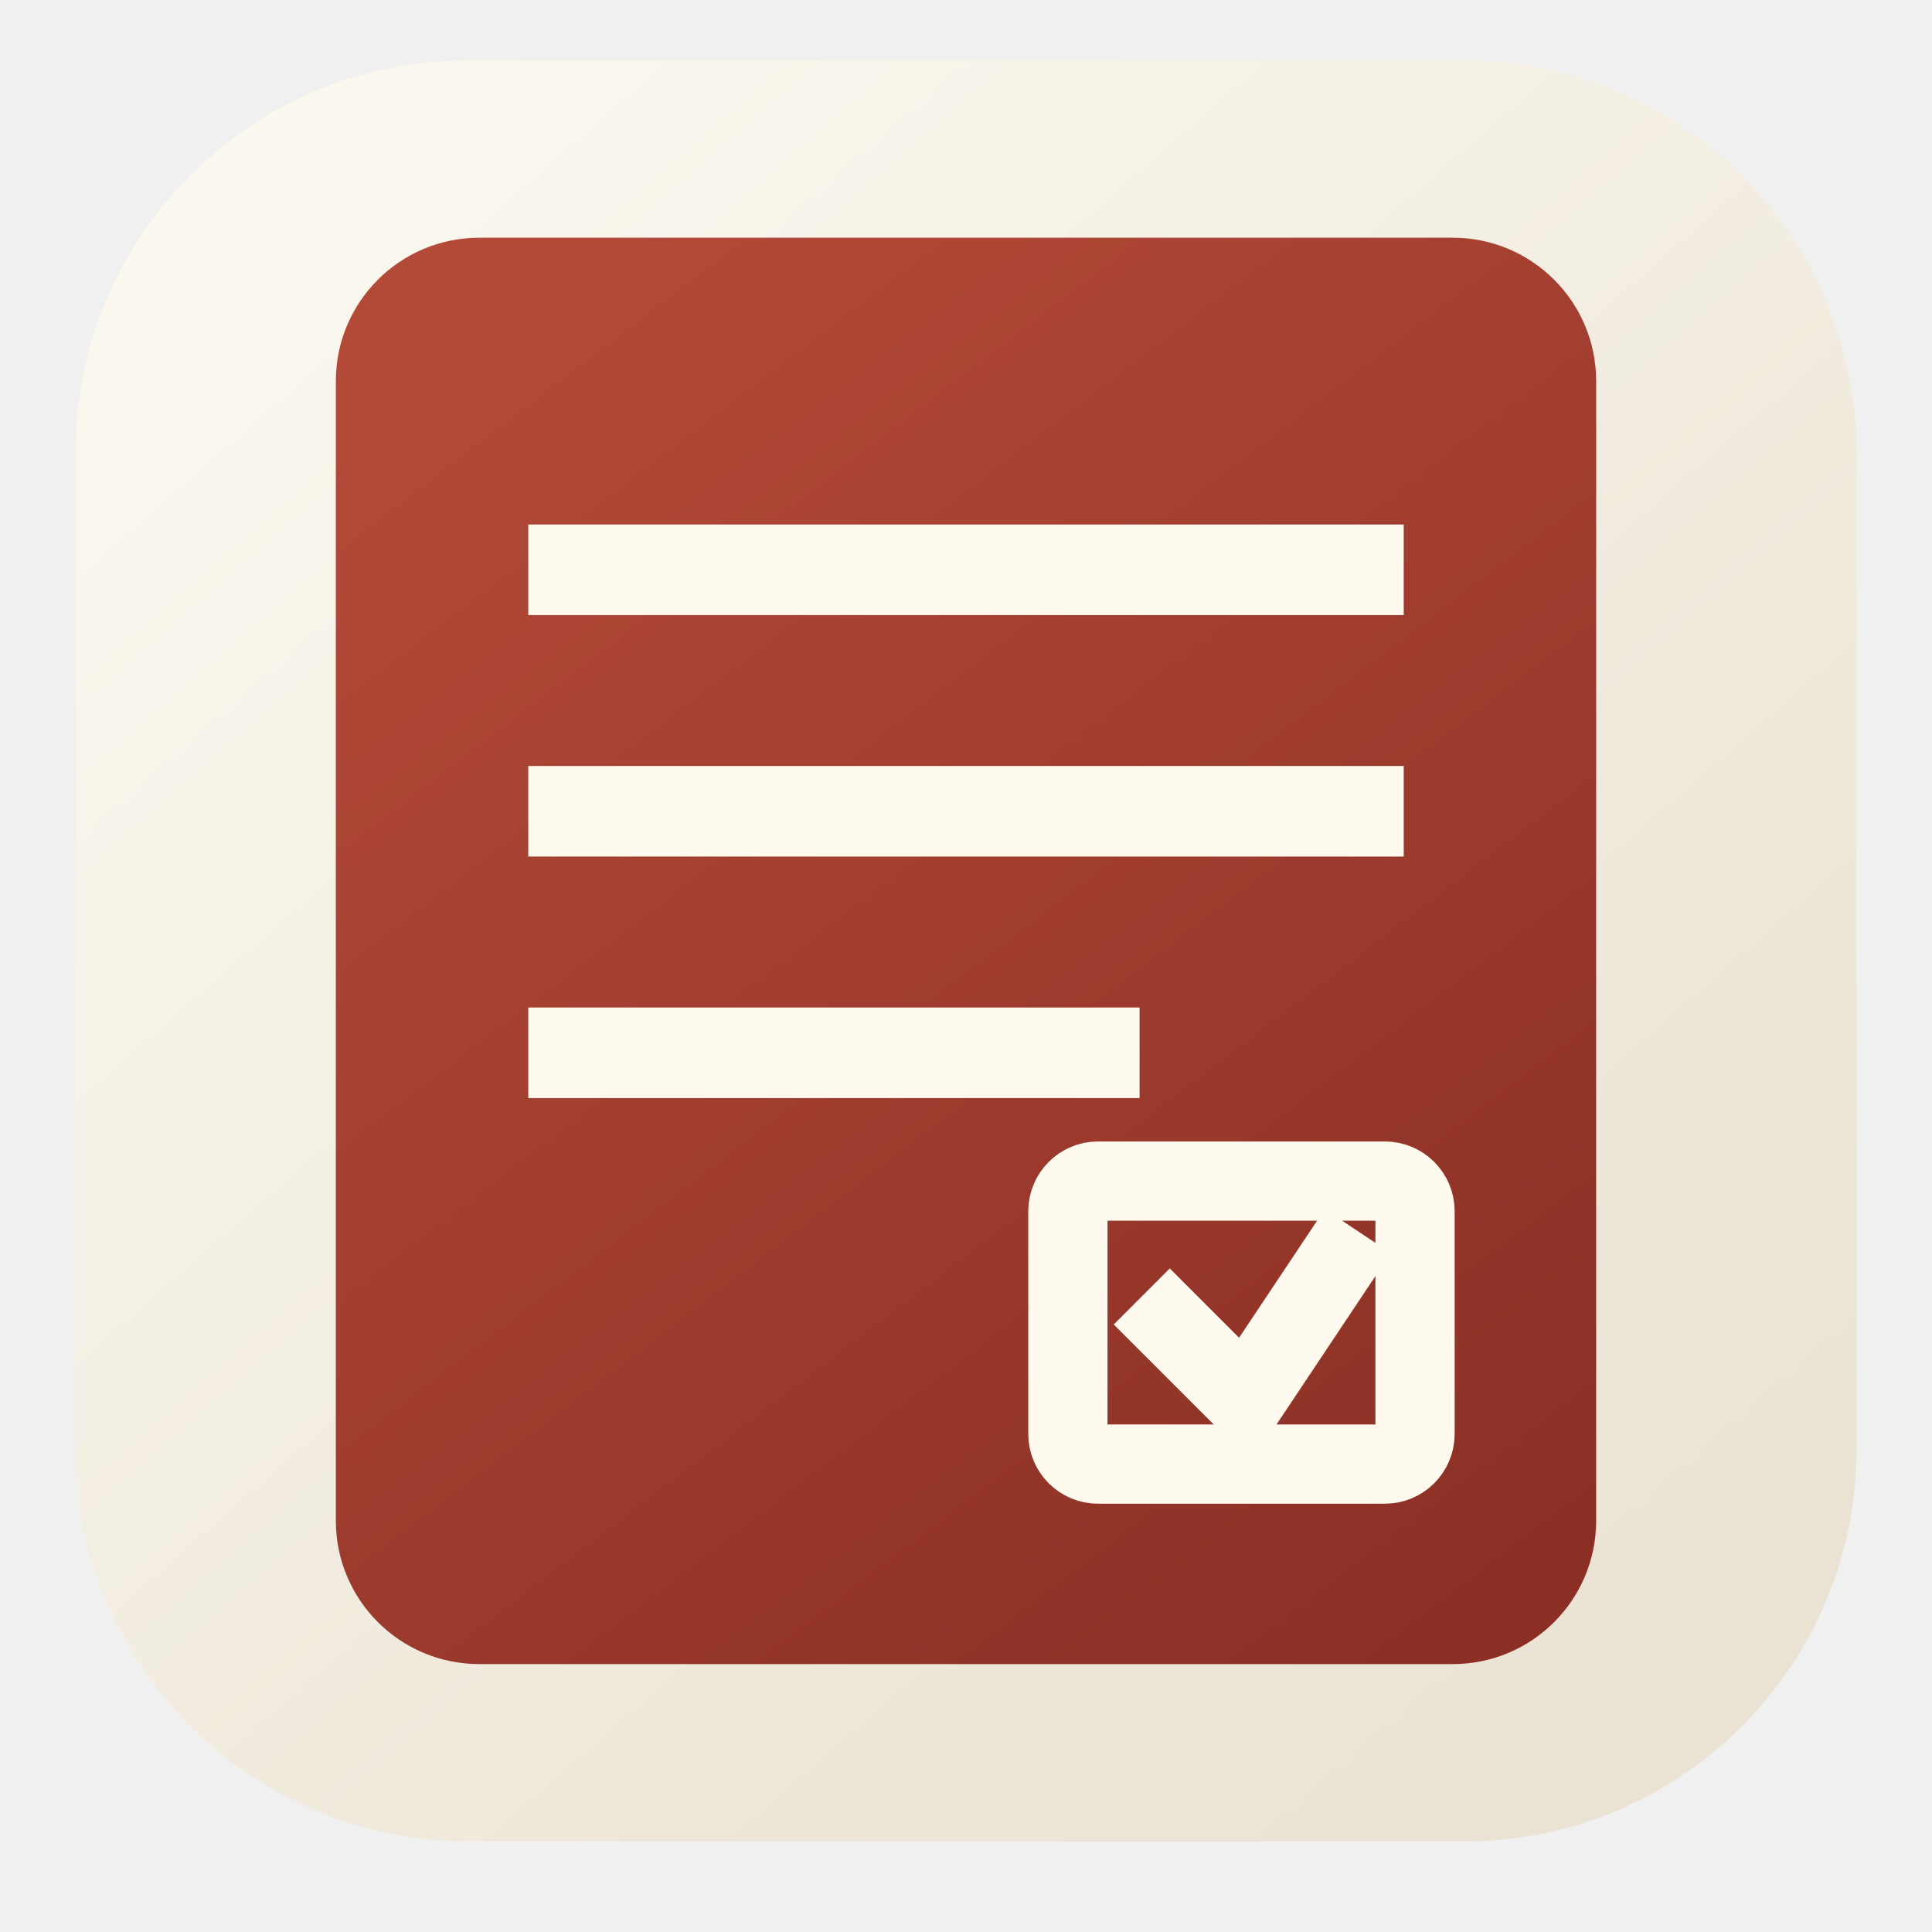
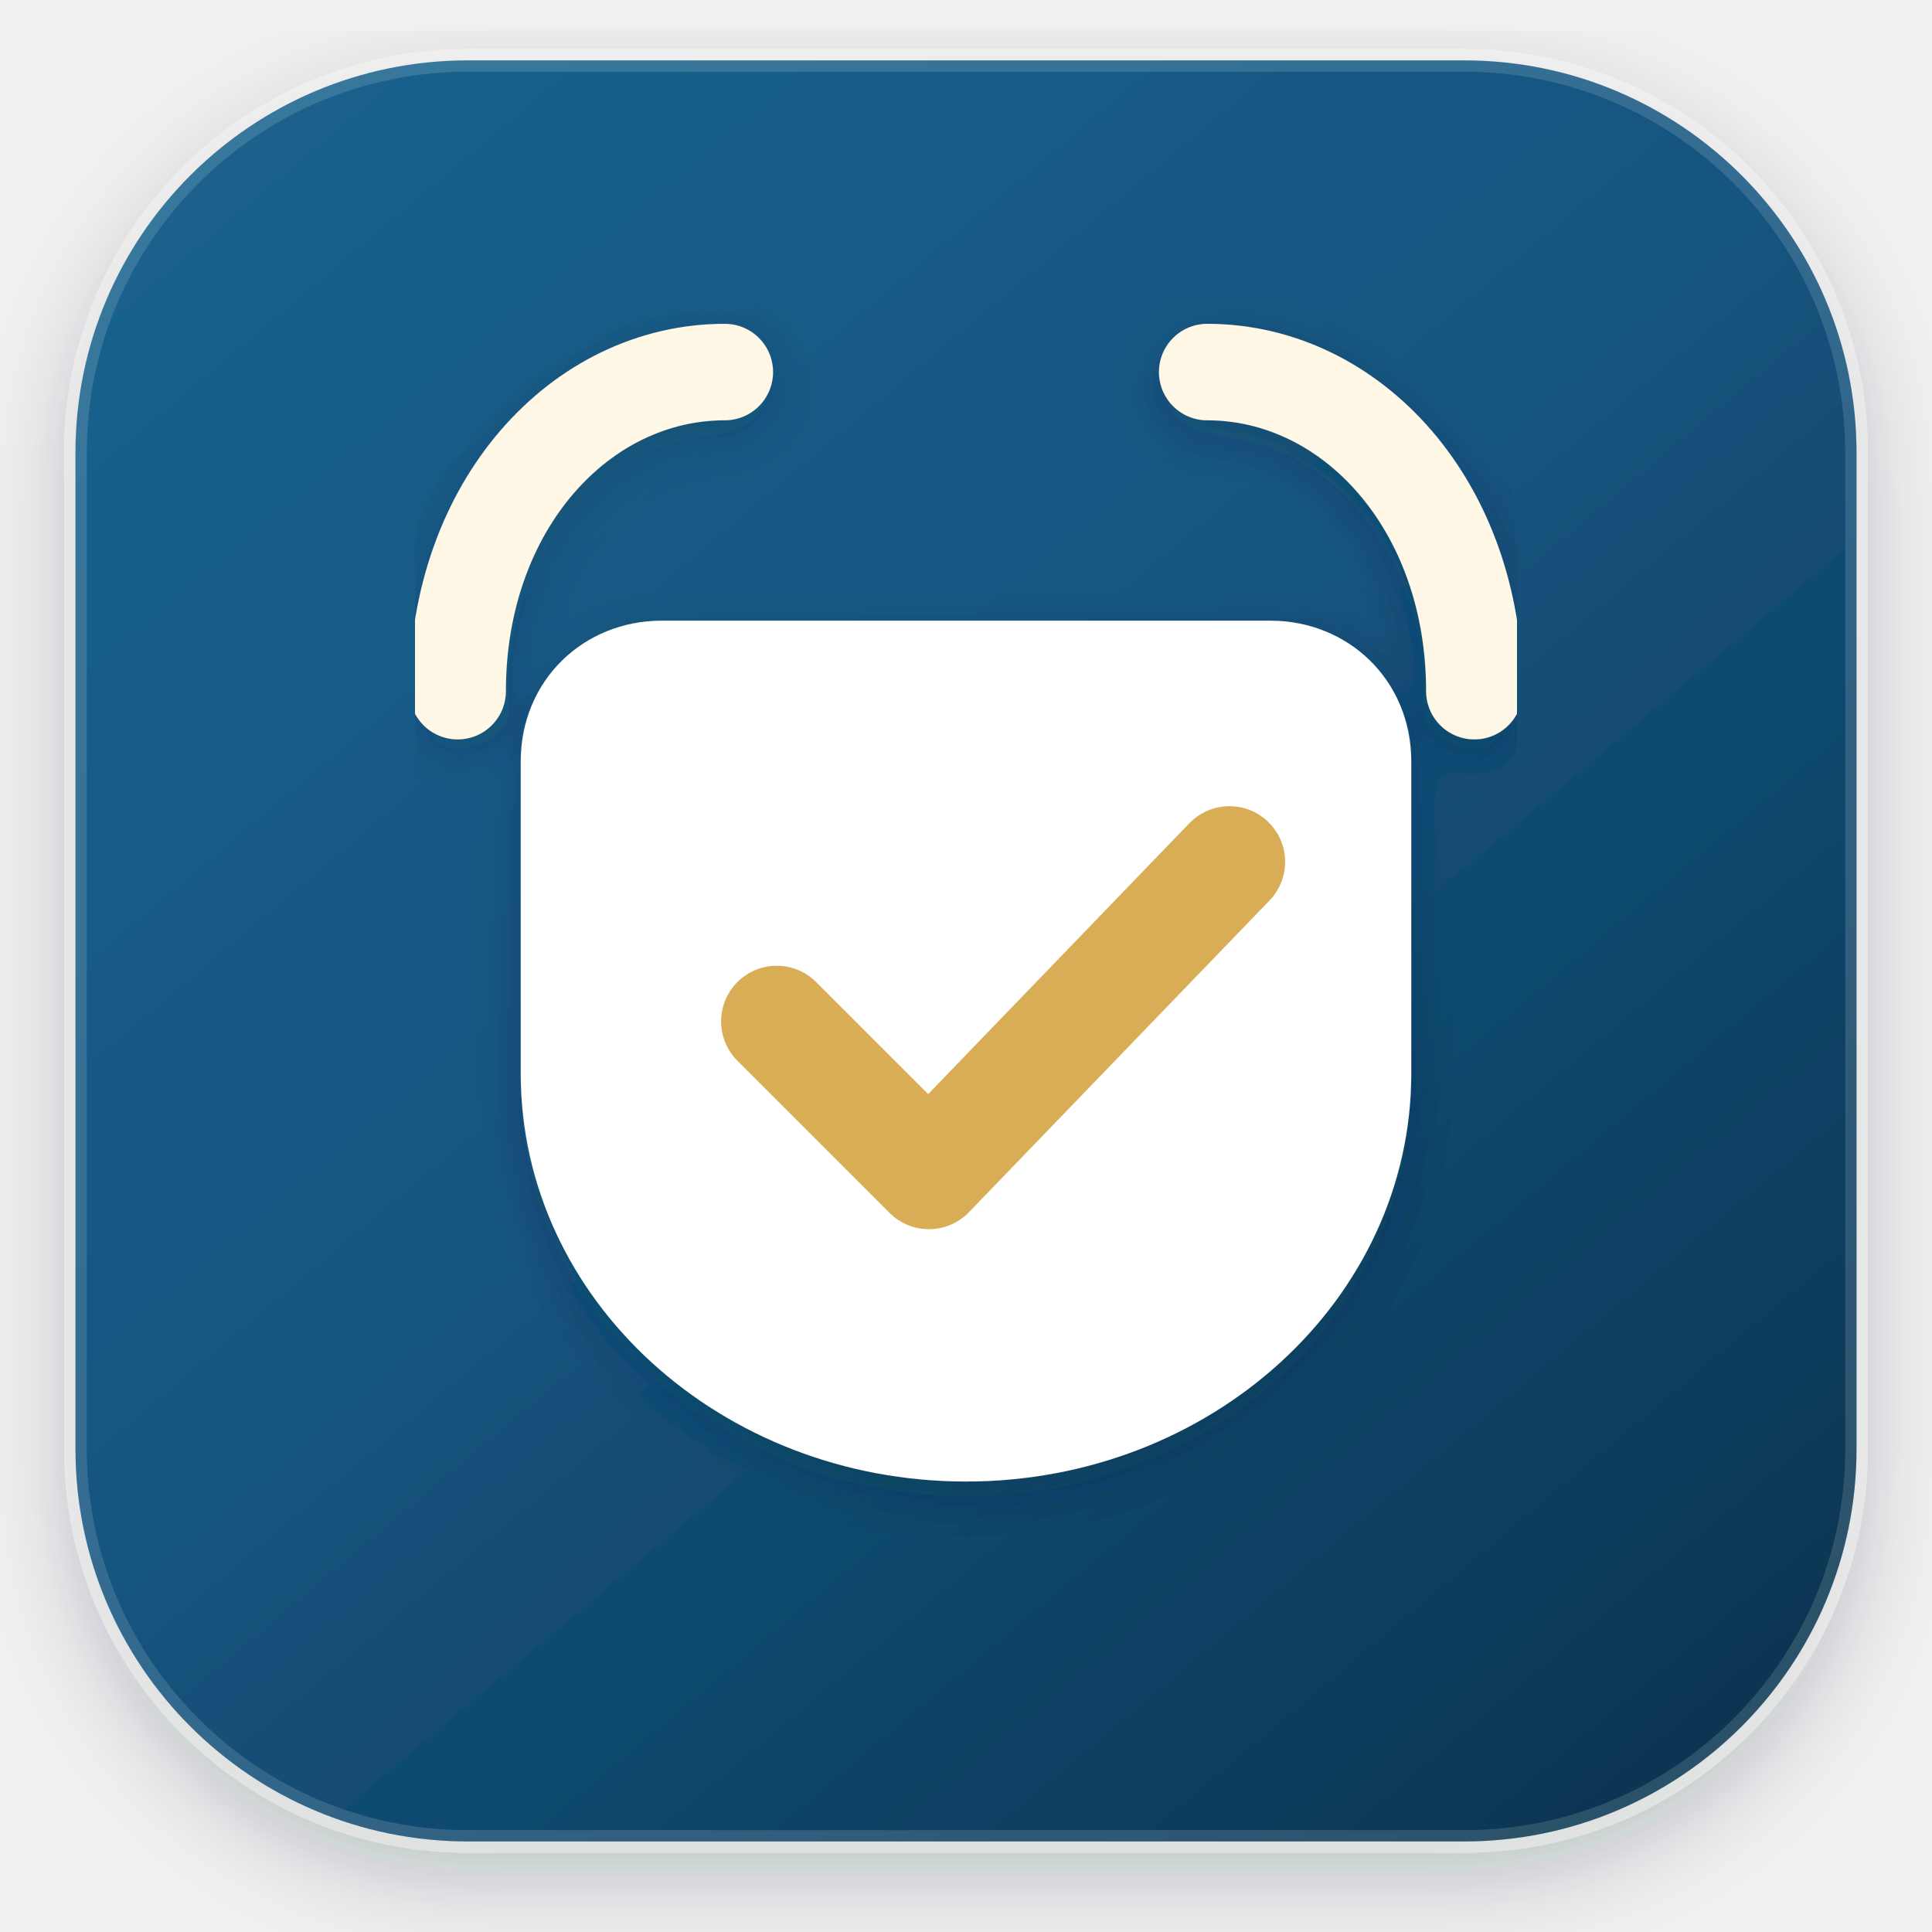
<svg xmlns="http://www.w3.org/2000/svg" width="1024" height="1024" viewBox="0 0 1024 1024" fill="none">
  <defs>
-     <linearGradient id="paper" x1="112" y1="72" x2="866" y2="934" gradientUnits="userSpaceOnUse">
-       <stop stop-color="#FBF8F0" />
-       <stop offset="1" stop-color="#EAE2D2" />
+     <linearGradient id="tile" x1="112" y1="64" x2="864" y2="960" gradientUnits="userSpaceOnUse">
+       <stop stop-color="#1A628D" />
+       <stop offset=".48" stop-color="#14547F" />
+       <stop offset="1" stop-color="#0B3552" />
    </linearGradient>
-     <linearGradient id="seal" x1="260" y1="170" x2="780" y2="850" gradientUnits="userSpaceOnUse">
-       <stop stop-color="#B34A38" />
-       <stop offset="1" stop-color="#8B2F25" />
+     <linearGradient id="horn" x1="280" y1="150" x2="774" y2="312" gradientUnits="userSpaceOnUse">
+       <stop stop-color="#FFF8E7" />
+       <stop offset="1" stop-color="#E6C98F" />
    </linearGradient>
+     <linearGradient id="face" x1="384" y1="340" x2="650" y2="808" gradientUnits="userSpaceOnUse">
+       <stop stop-color="#FFFFFF" />
+       <stop offset="1" stop-color="#EAF3F8" />
+     </linearGradient>
+     <linearGradient id="check" x1="430" y1="575" x2="638" y2="752" gradientUnits="userSpaceOnUse">
+       <stop stop-color="#D8AD54" />
+       <stop offset="1" stop-color="#A8792A" />
+     </linearGradient>
+     <filter id="tile-shadow" x="0" y="-8" width="1024" height="1048" filterUnits="userSpaceOnUse" color-interpolation-filters="sRGB">
+       <feDropShadow dx="0" dy="16" stdDeviation="24" flood-color="#081E2F" flood-opacity=".24" />
+     </filter>
+     <filter id="mark-shadow" x="220" y="126" width="584" height="724" filterUnits="userSpaceOnUse" color-interpolation-filters="sRGB">
+       <feDropShadow dx="0" dy="8" stdDeviation="12" flood-color="#06263B" flood-opacity=".22" />
+     </filter>
  </defs>
-   <rect x="40" y="32" width="944" height="944" rx="208" fill="url(#paper)" />
-   <g id="tray-glyph">
-     <rect x="178" y="126" width="668" height="756" rx="76" fill="url(#seal)" />
-     <path d="M304 302H720M304 430H720M304 558H580" stroke="#FFF9EE" stroke-width="48" stroke-linecap="square" />
-     <rect x="566" y="626" width="184" height="150" rx="16" stroke="#FFF9EE" stroke-width="42" />
-     <path d="M620 702L660 742L708 670" stroke="#FFF9EE" stroke-width="42" stroke-linecap="square" stroke-linejoin="miter" />
+   <g filter="url(#tile-shadow)">
+     <rect x="40" y="32" width="944" height="944" rx="208" fill="url(#tile)" />
+     <rect x="40" y="32" width="944" height="944" rx="208" stroke="#FFFFFF" stroke-opacity=".14" stroke-width="12" />
+     <g filter="url(#mark-shadow)">
+       <g transform="translate(40 32) scale(19.66667)">
+         <g id="tray-glyph">
+           <path d="M10.3 17C10.3 12 13.6 8.4 17.5 8.4" stroke="url(#horn)" stroke-width="2.6" stroke-linecap="round" />
+           <path d="M37.7 17C37.7 12 34.4 8.4 30.5 8.4" stroke="url(#horn)" stroke-width="2.6" stroke-linecap="round" />
+           <path d="M15.8 15.1h16.4c2.1 0 3.8 1.6 3.8 3.8v8.4c0 6.1-5.4 11-12 11s-12-4.9-12-11v-8.4c0-2.2 1.7-3.8 3.8-3.8z" fill="url(#face)" />
+           <path d="M18.9 25.9l4.1 4.1 8.1-8.4" stroke="url(#check)" stroke-width="3" stroke-linecap="round" stroke-linejoin="round" />
+         </g>
+       </g>
+     </g>
  </g>
</svg>
